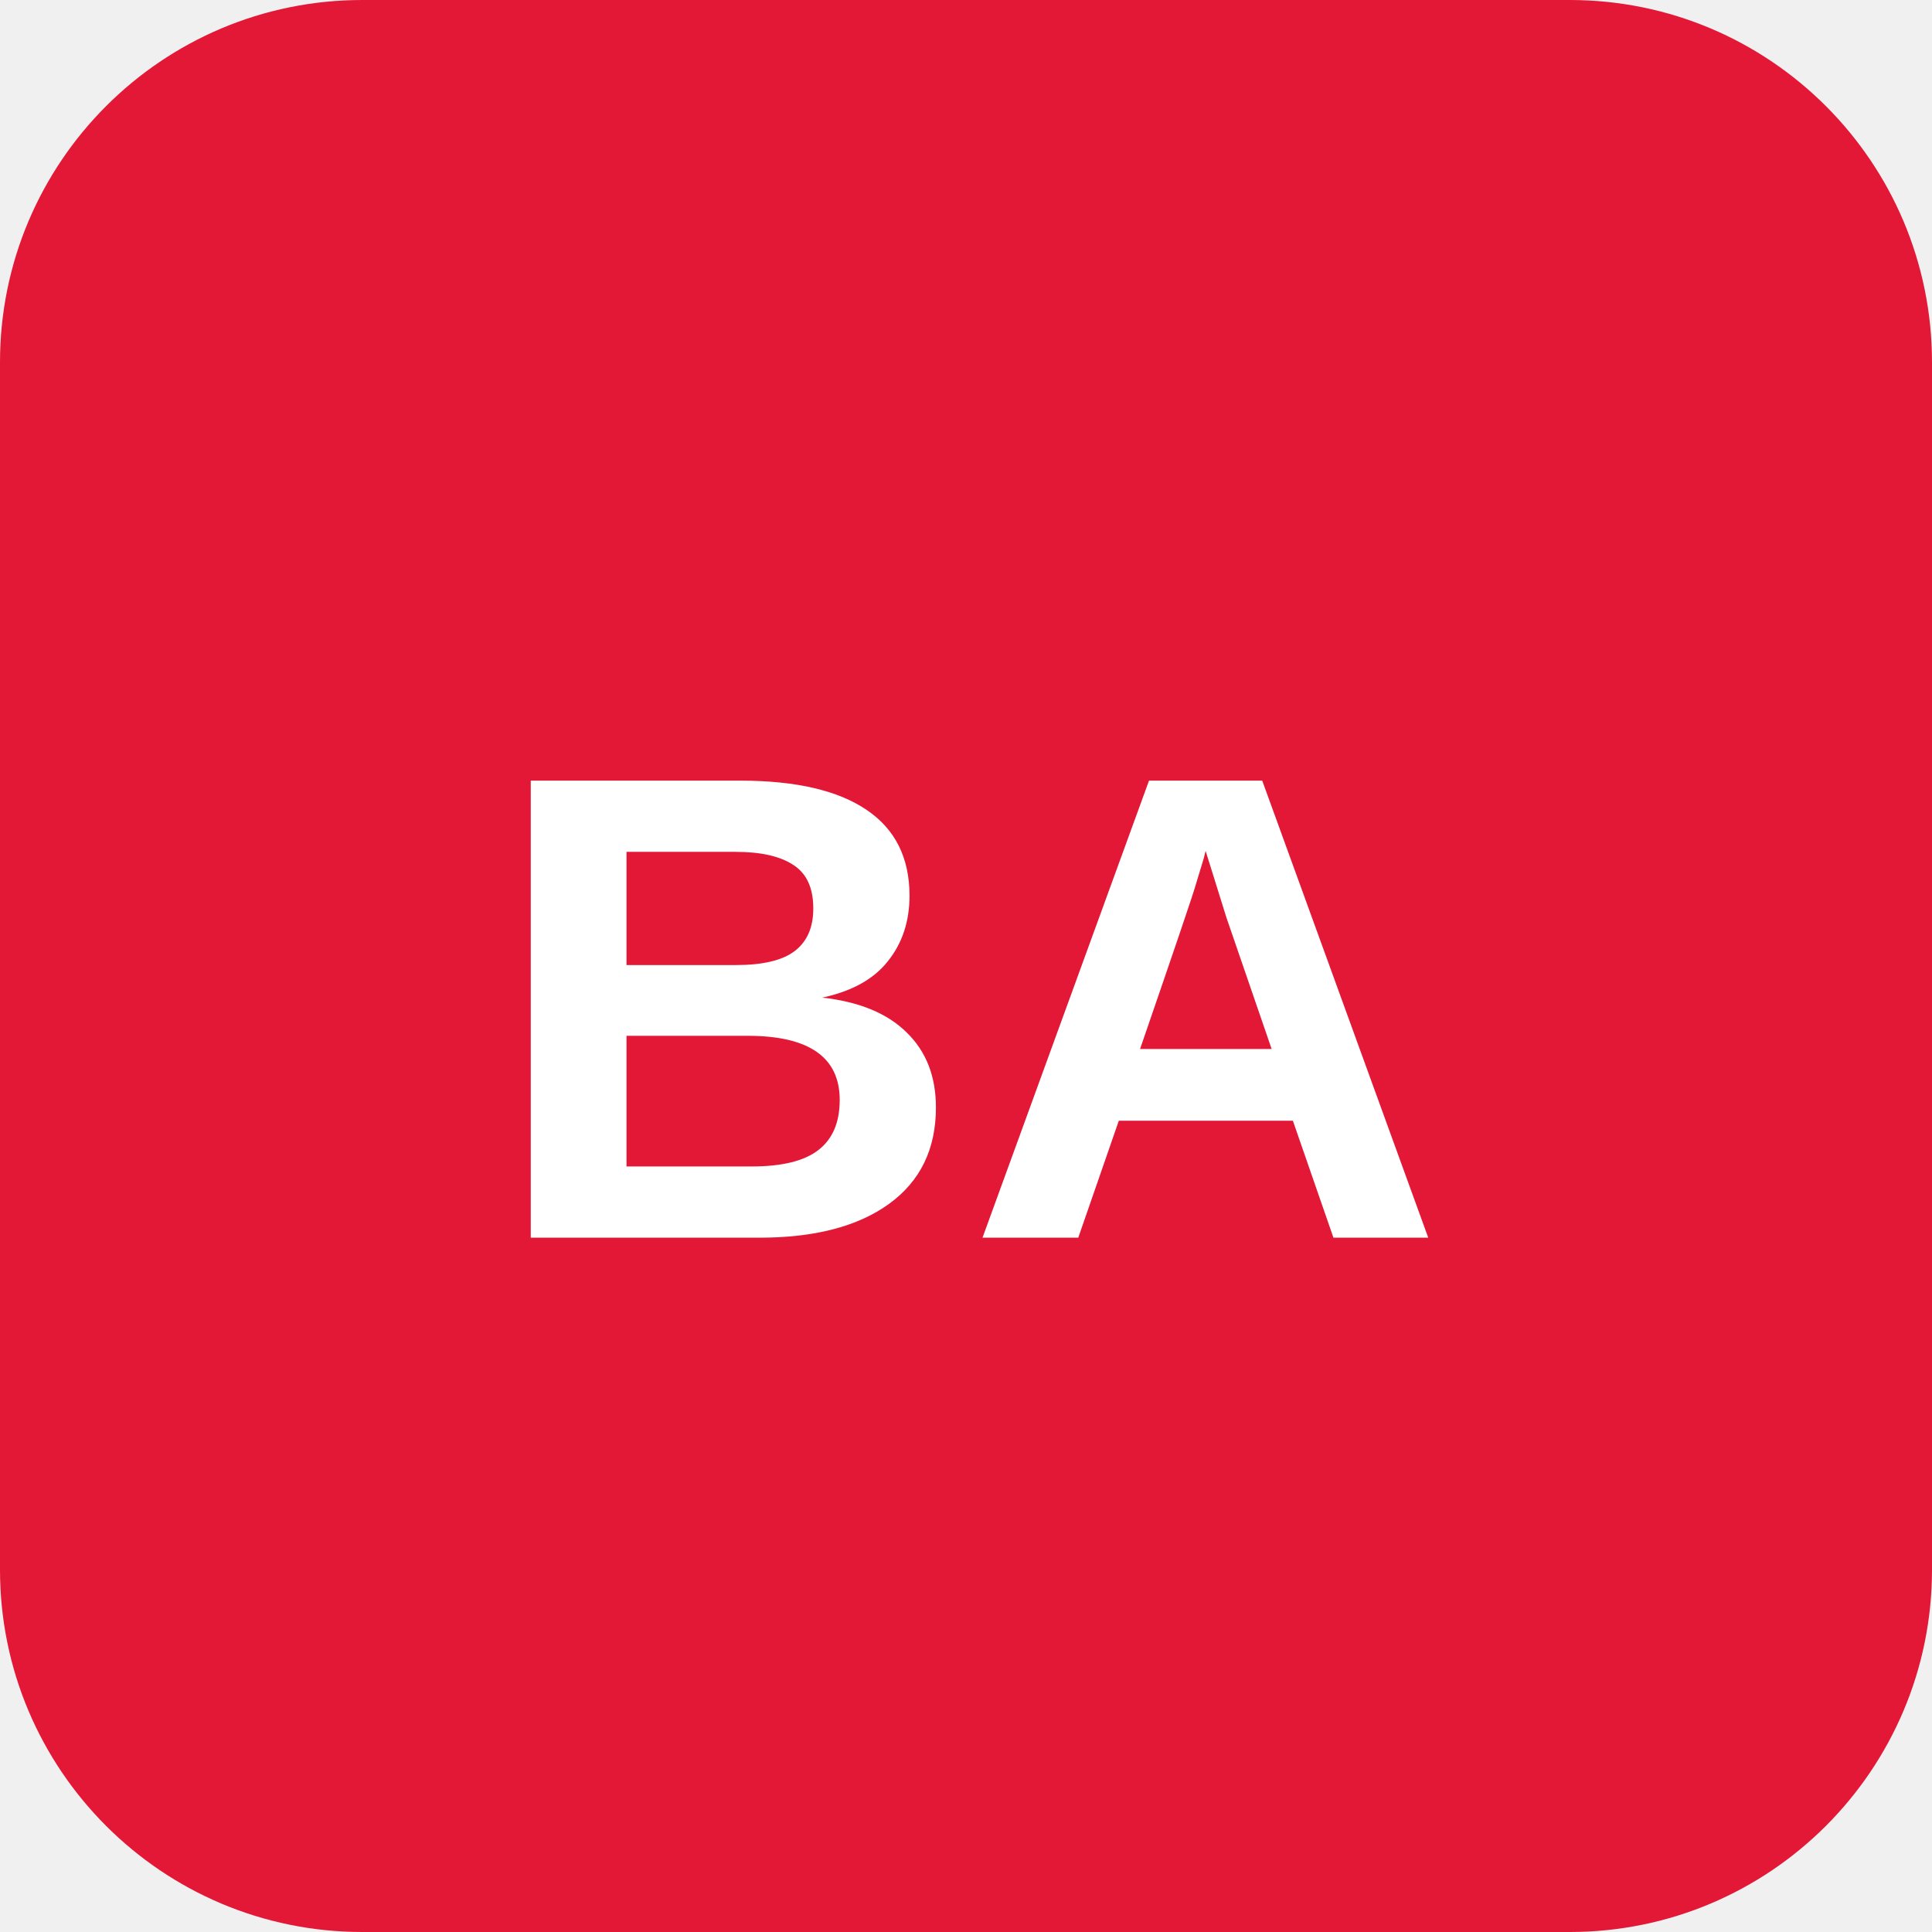
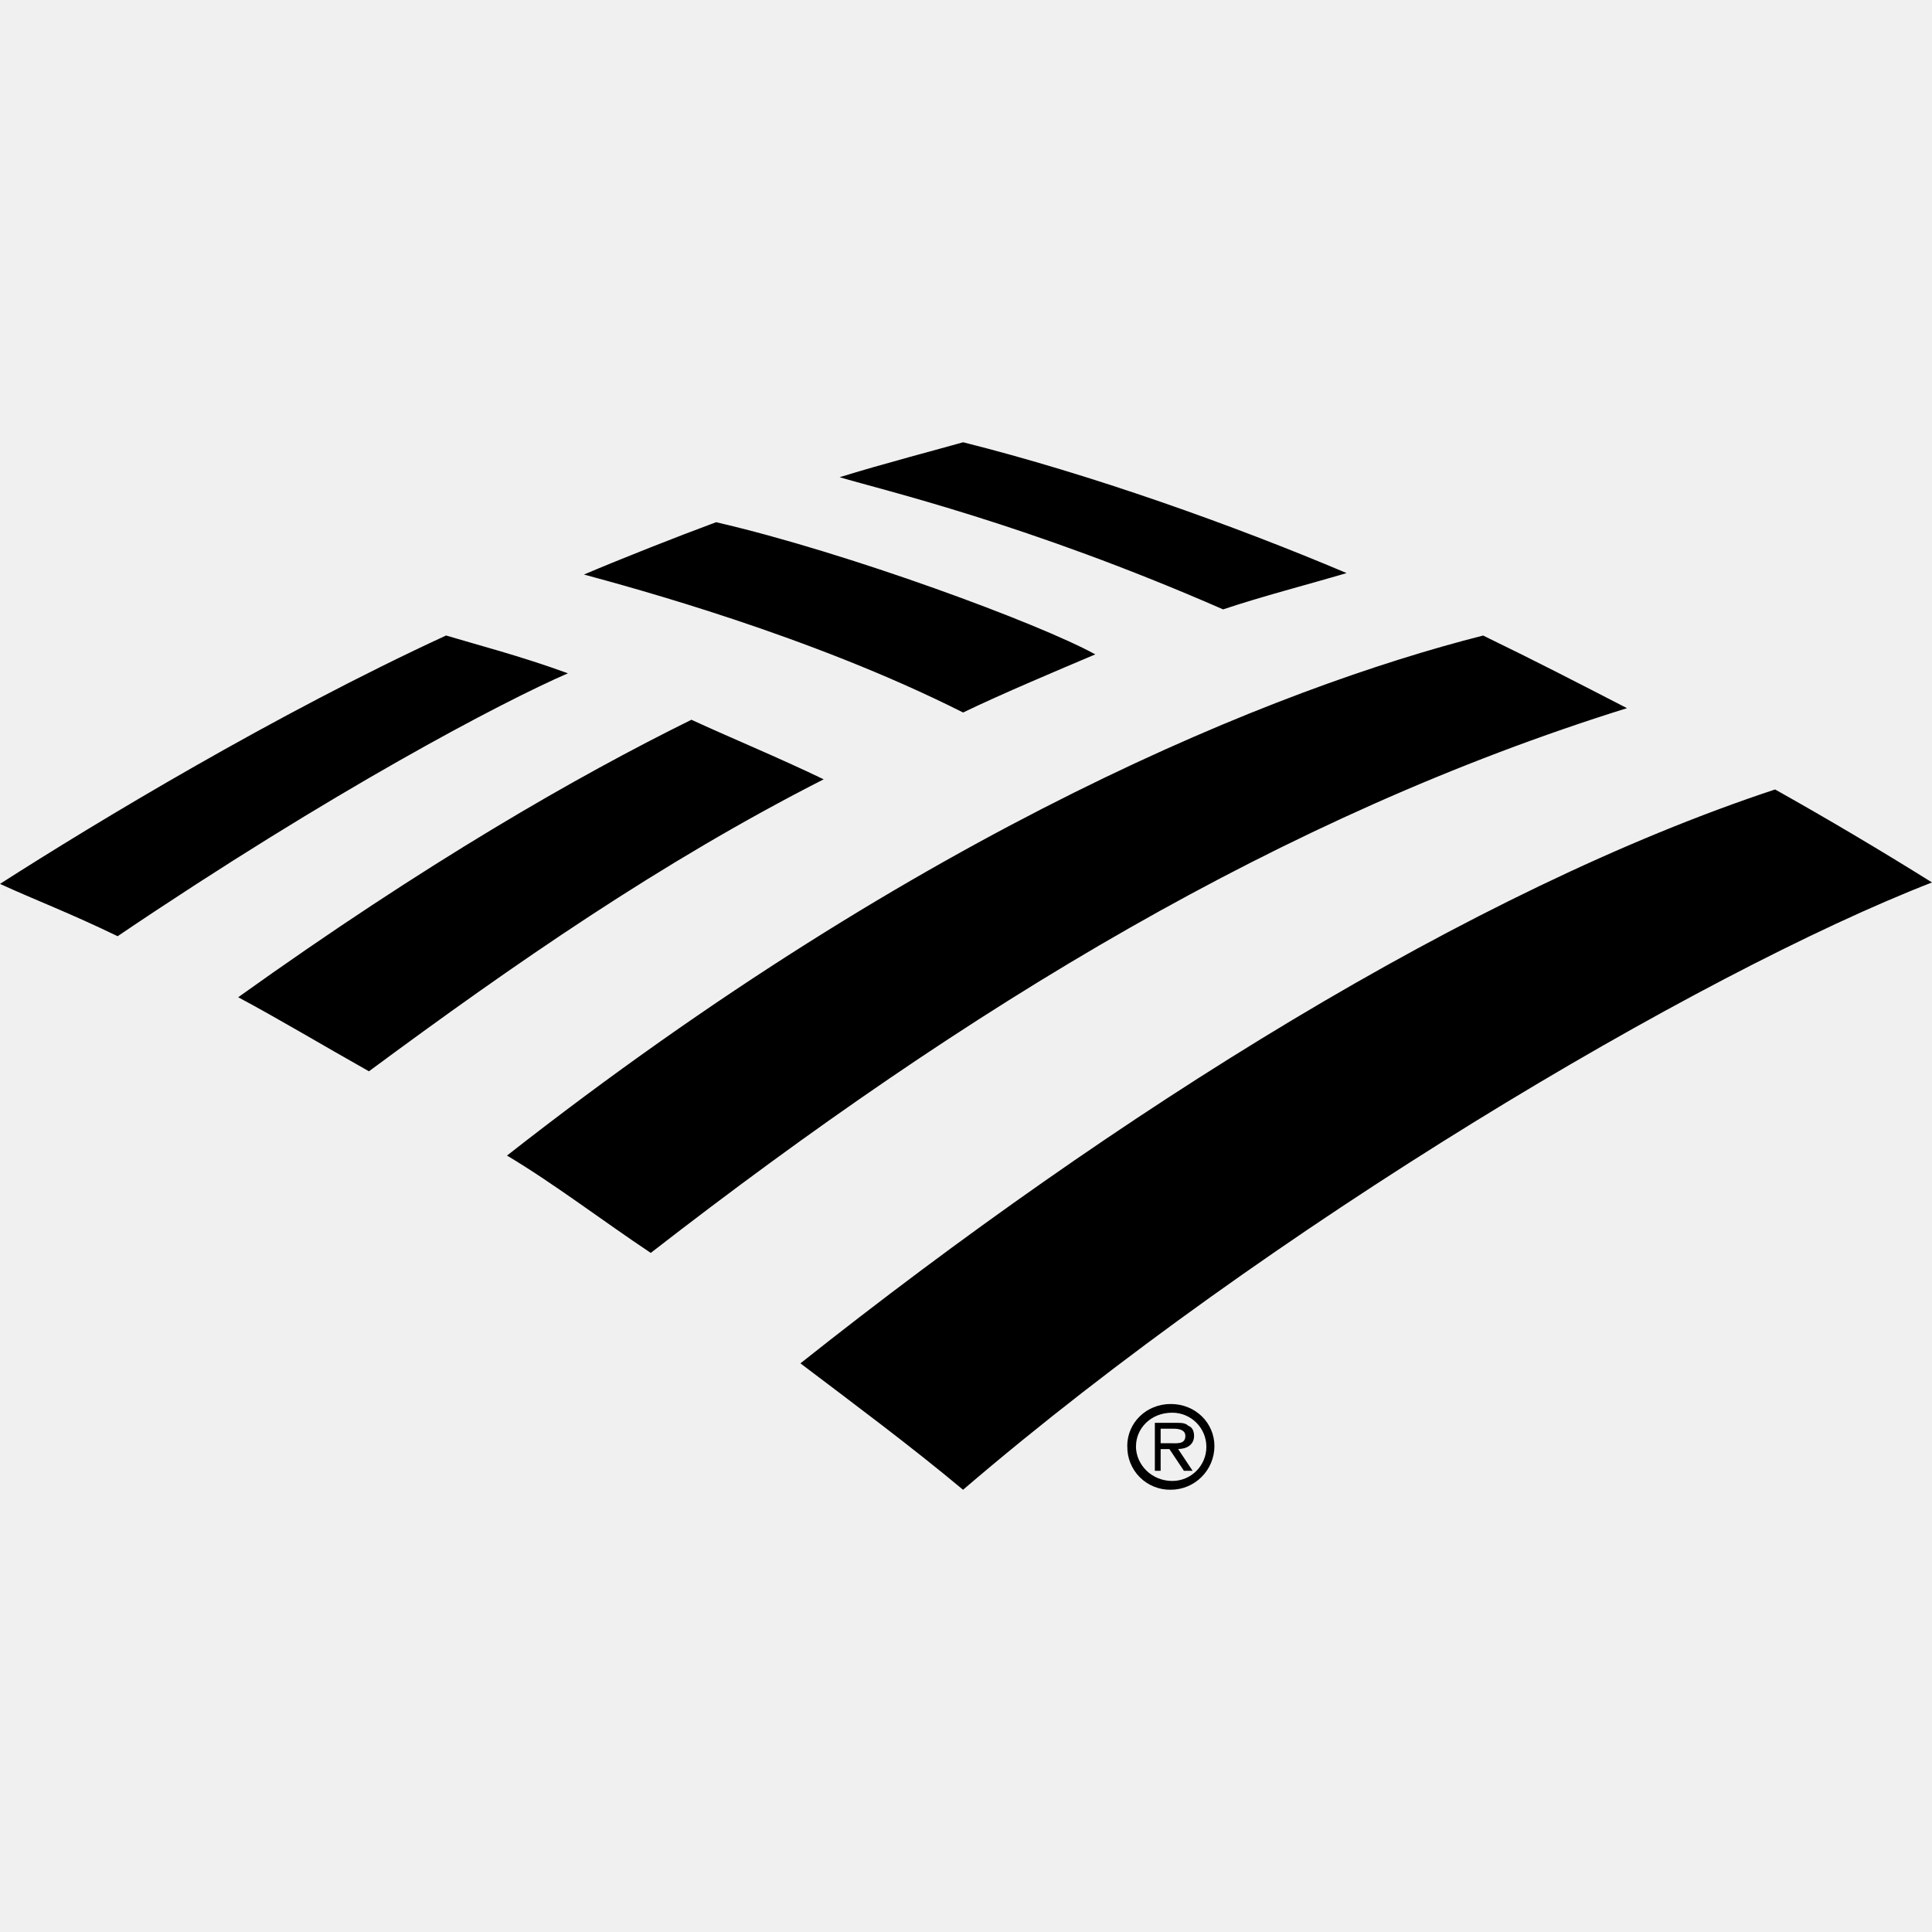
- <svg xmlns="http://www.w3.org/2000/svg" width="64" height="64" viewBox="0 0 64 64" role="img" aria-label="Bank of America">
-   <rect width="64" height="64" rx="12" fill="#E31837" />
-   <text x="32" y="41" font-family="Arial, Helvetica, sans-serif" font-size="22" font-weight="700" fill="#ffffff" text-anchor="middle">BA</text>
+ <svg xmlns="http://www.w3.org/2000/svg" fill="currentColor" viewBox="0 0 24 24">
+   <path d="M15.194 7.57c.487-.163 1.047-.307 1.534-.451-1.408-.596-3.176-1.227-4.764-1.625-.253.073-1.01.271-1.534.434.541.162 2.328.577 4.764 1.642m-8.896 6.785c.577.343 1.19.812 1.786 1.209 3.952-3.068 7.85-5.432 12.127-6.767-.596-.307-1.119-.578-1.787-.902-2.562.65-6.947 2.4-12.126 6.46m-.758-6.46c-2.112.974-4.331 2.31-5.54 3.085.433.199.866.361 1.461.65 2.671-1.805 4.764-2.905 5.594-3.266-.595-.217-1.154-.361-1.515-.47zm8.066.234c-.686-.379-3.068-1.263-4.71-1.642-.487.18-1.173.451-1.642.65.595.162 2.815.758 4.71 1.714.487-.235 1.173-.523 1.642-.722m-3.374 1.552c-.56-.27-1.173-.523-1.643-.74-1.425.704-3.284 1.769-5.63 3.447.505.27 1.047.595 1.624.92 1.805-1.335 3.627-2.598 5.649-3.627m1.732 8.825c3.79-3.249 9.113-6.407 12.036-7.544a48 48 0 0 0-1.949-1.155c-3.771 1.246-8.174 4.007-12.108 7.129.667.505 1.371 1.028 2.02 1.57zm2.851-.235h-.108l-.18-.27h-.109v.27h-.072v-.596h.27c.055 0 .109 0 .145.036.054.019.072.073.072.127 0 .108-.09.162-.198.162zm-.289-.343c.09 0 .199.018.199-.09 0-.072-.072-.09-.144-.09h-.163v.18zm-.523.036c0-.289.235-.523.541-.523s.542.234.542.523a.543.543 0 0 1-.542.542.53.53 0 0 1-.54-.542m.107 0c0 .235.199.433.451.433a.424.424 0 1 0 0-.848c-.27 0-.45.199-.45.415" />
</svg>
